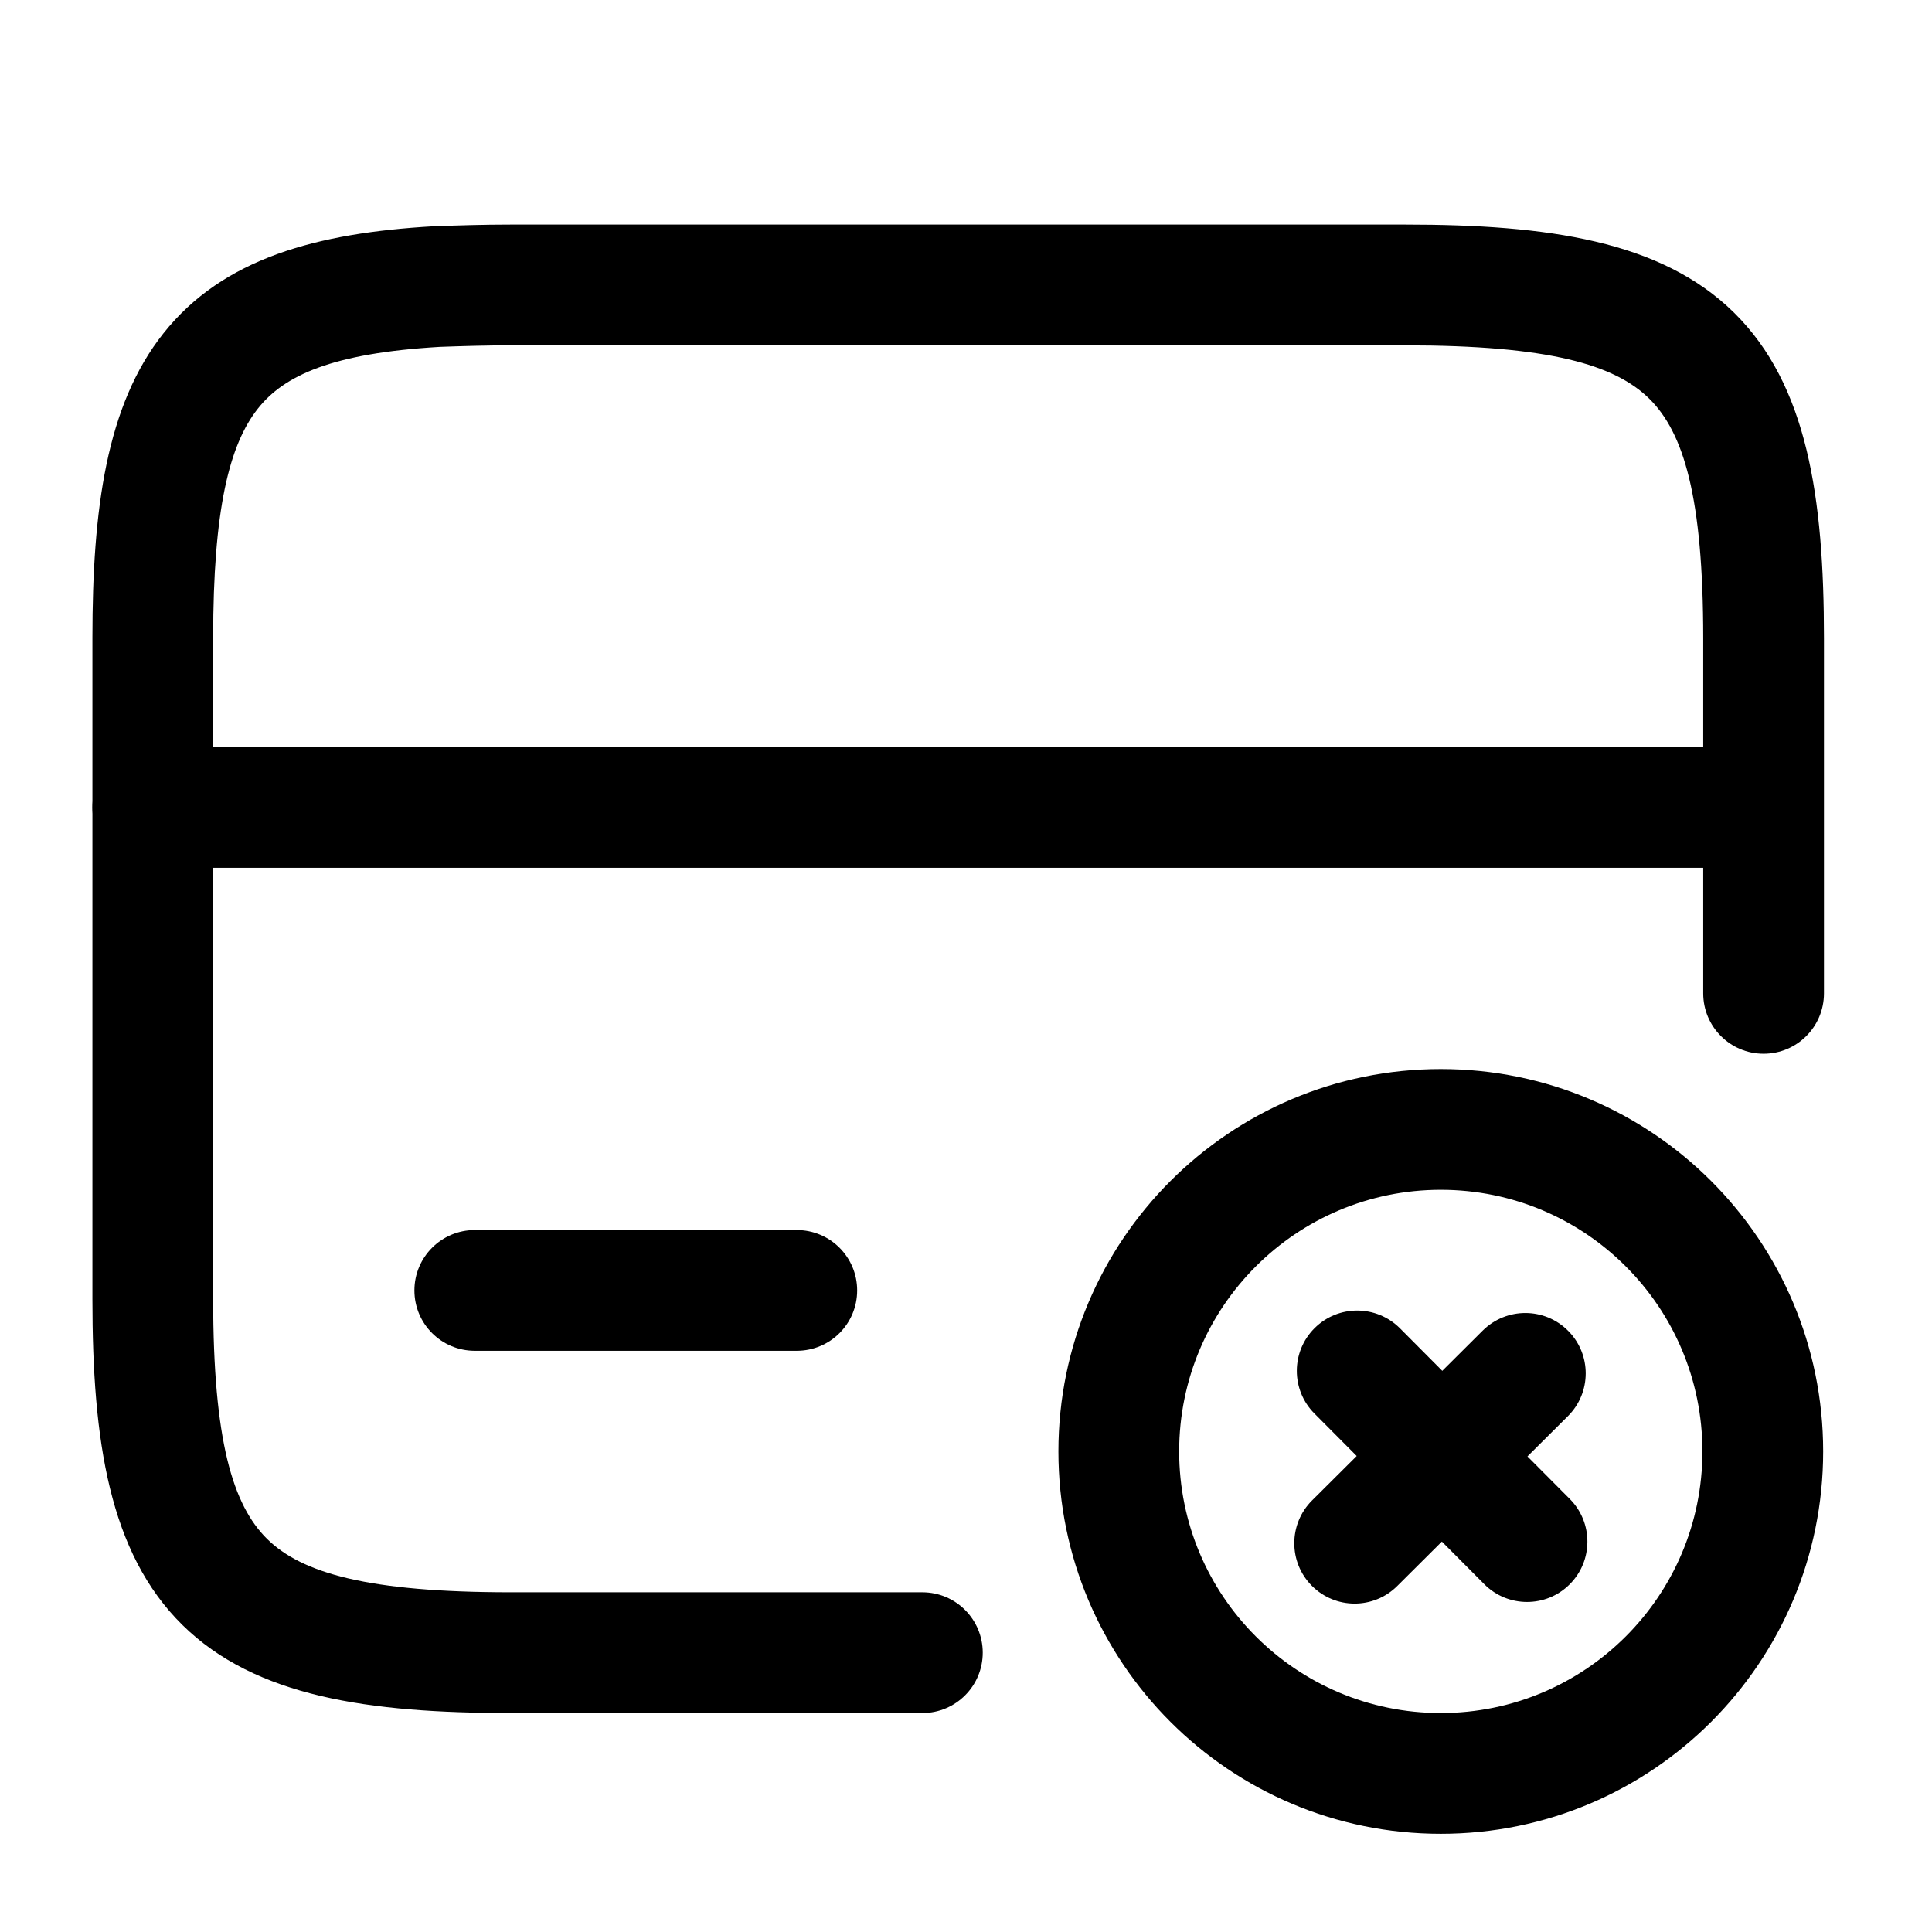
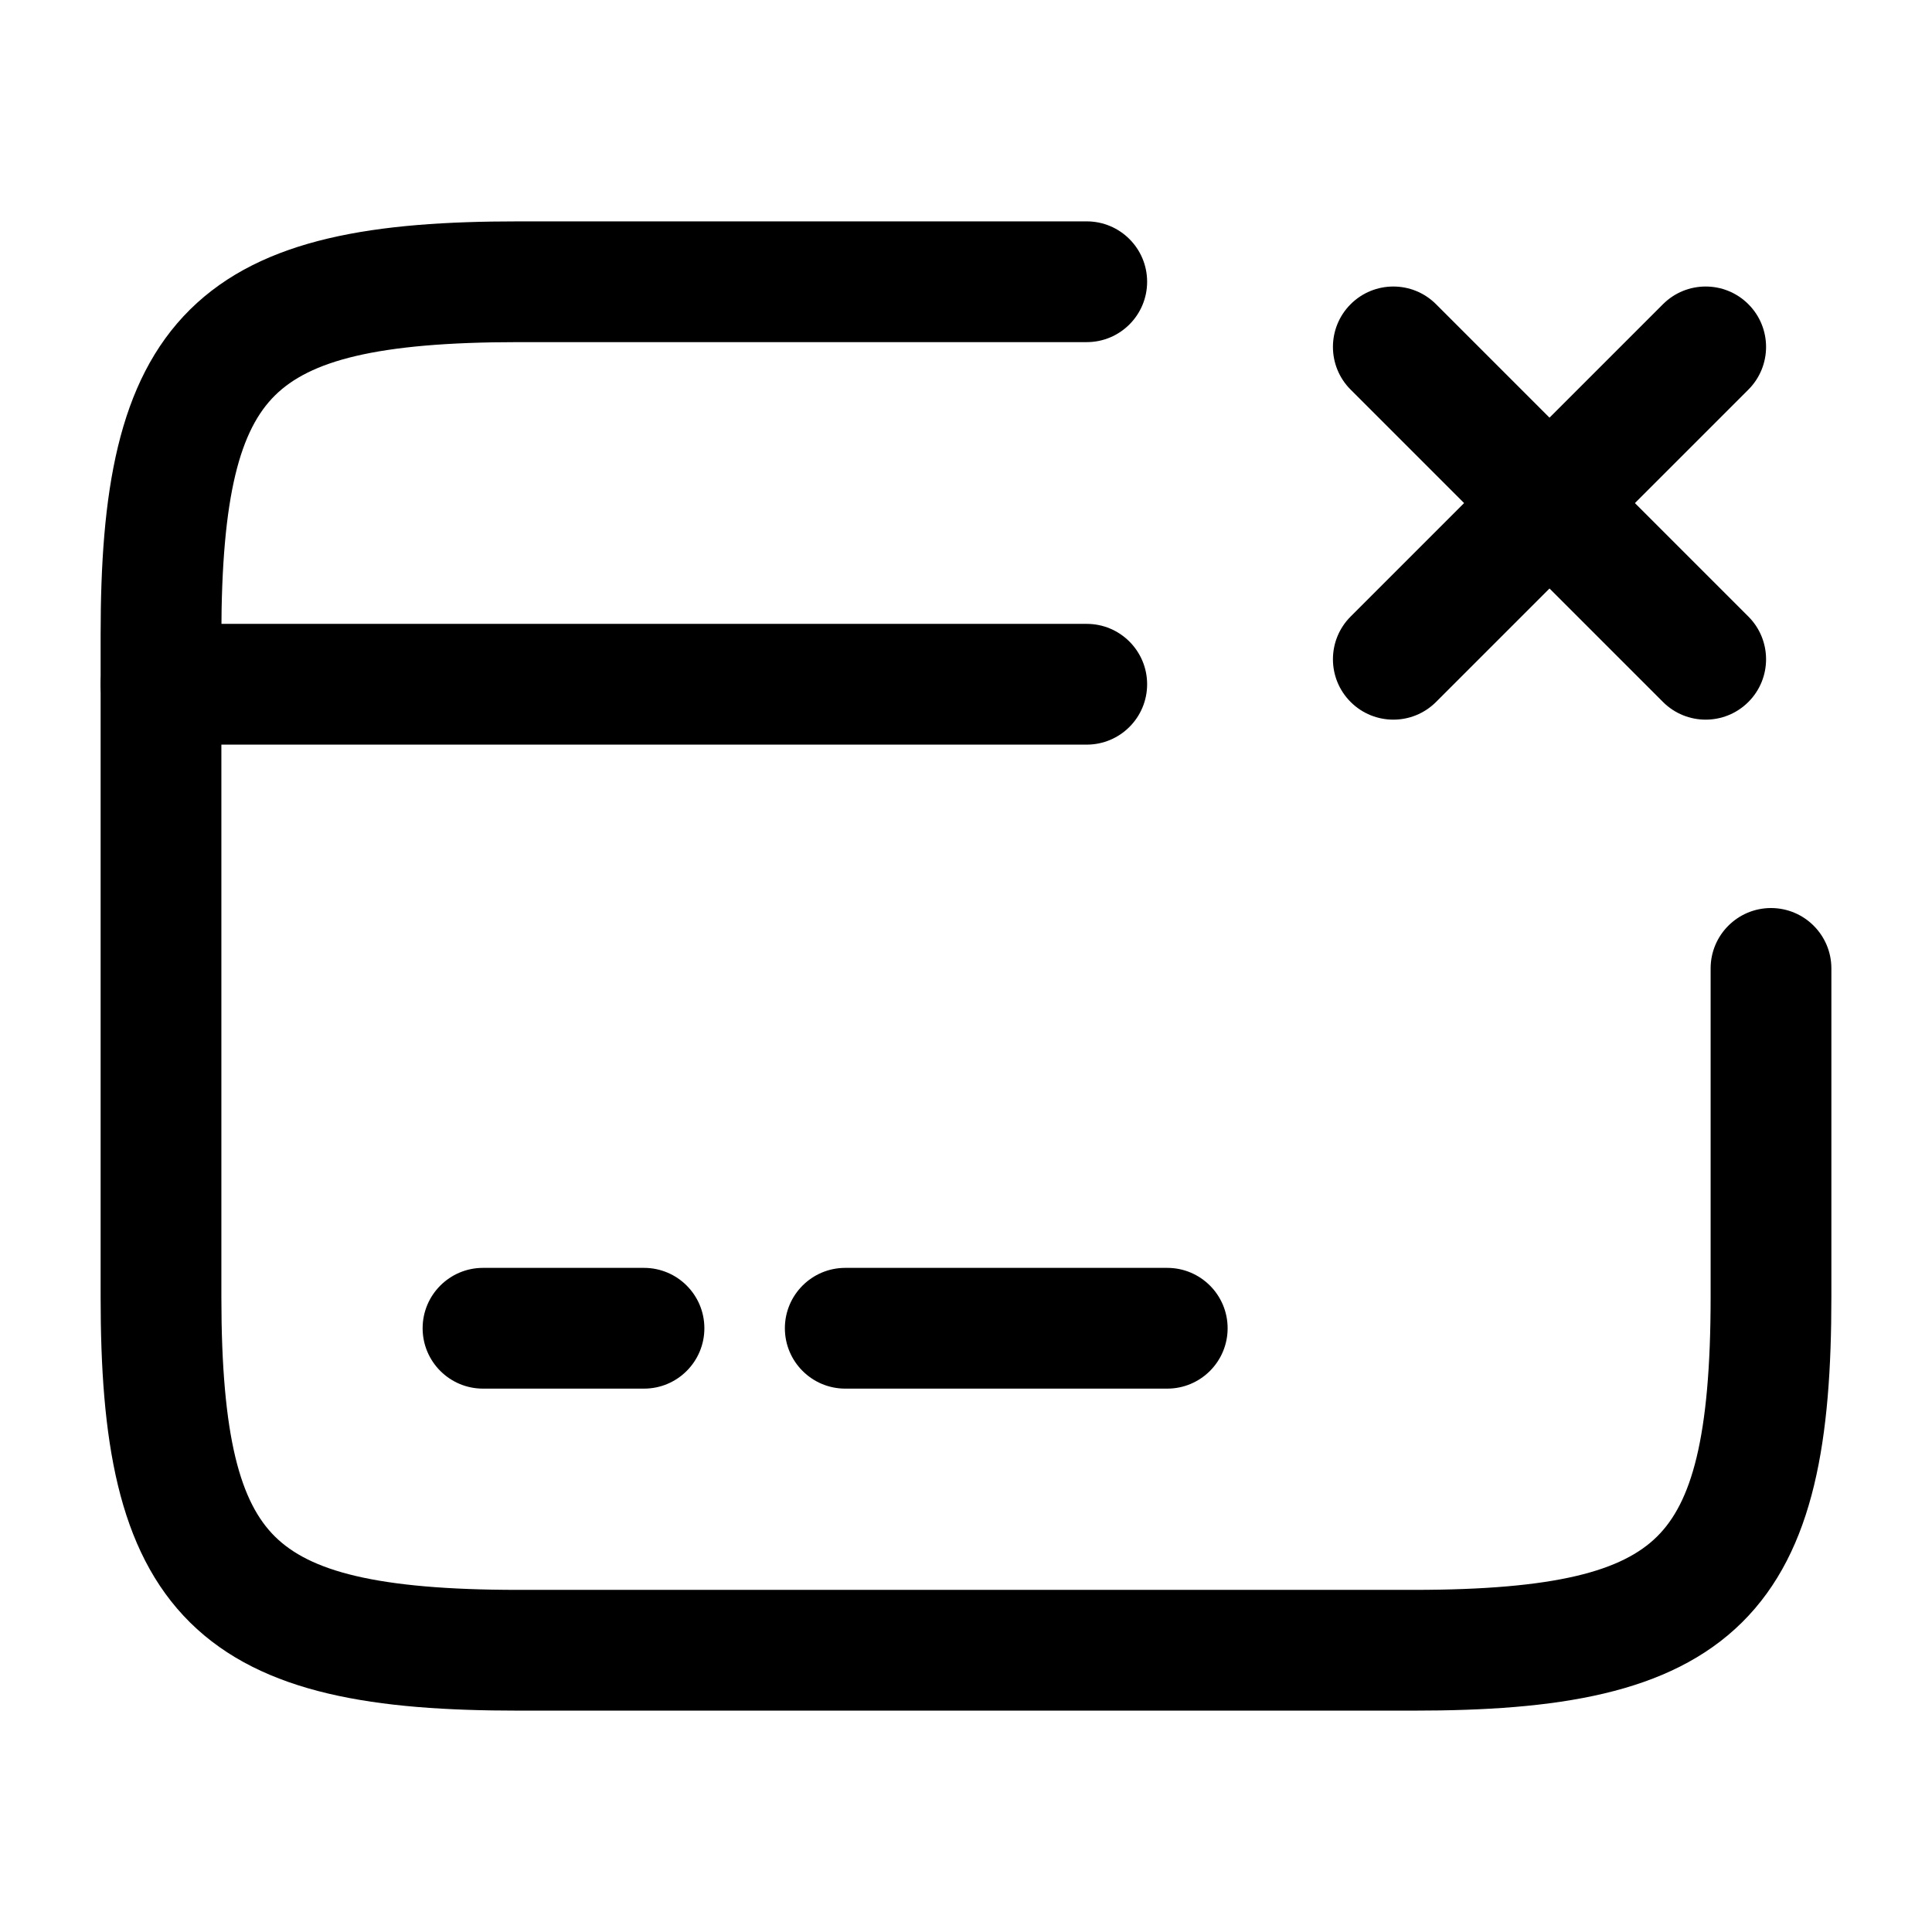
<svg xmlns="http://www.w3.org/2000/svg" width="24" height="24" viewBox="0 0 24 24" fill="none">
-   <path fill-rule="evenodd" clip-rule="evenodd" d="M1.148 10.03C1.148 9.616 1.484 9.28 1.898 9.28H21.898C22.313 9.28 22.648 9.616 22.648 10.03C22.648 10.444 22.313 10.78 21.898 10.78H1.898C1.484 10.78 1.148 10.444 1.148 10.03Z" fill="black" />
-   <path fill-rule="evenodd" clip-rule="evenodd" d="M5.463 4.309C5.74 4.299 6.036 4.29 6.348 4.29H17.458C19.239 4.29 20.058 4.529 20.488 4.953C20.915 5.374 21.158 6.173 21.158 7.93V12.34C21.158 12.754 21.494 13.09 21.908 13.09C22.323 13.09 22.658 12.754 22.658 12.34V7.93C22.658 6.177 22.451 4.781 21.541 3.884C20.634 2.991 19.228 2.79 17.458 2.79H6.348C6.004 2.79 5.683 2.8 5.402 2.811L5.385 2.811C3.939 2.894 2.772 3.206 2.03 4.141C1.321 5.034 1.148 6.325 1.148 7.92V16.14C1.148 17.893 1.355 19.289 2.266 20.186C3.173 21.079 4.579 21.28 6.348 21.28H11.458C11.873 21.28 12.208 20.944 12.208 20.53C12.208 20.116 11.873 19.78 11.458 19.78H6.348C4.568 19.78 3.749 19.541 3.318 19.117C2.892 18.696 2.648 17.898 2.648 16.14V7.92C2.648 6.335 2.846 5.526 3.205 5.074C3.529 4.665 4.125 4.387 5.463 4.309Z" fill="black" />
-   <path fill-rule="evenodd" clip-rule="evenodd" d="M17.898 14.78C16.104 14.78 14.648 16.235 14.648 18.03C14.648 19.825 16.104 21.28 17.898 21.28C19.693 21.28 21.148 19.825 21.148 18.03C21.148 16.235 19.693 14.78 17.898 14.78ZM13.148 18.03C13.148 15.407 15.275 13.28 17.898 13.28C20.522 13.28 22.648 15.407 22.648 18.03C22.648 20.654 20.522 22.78 17.898 22.78C15.275 22.78 13.148 20.654 13.148 18.03Z" fill="black" />
-   <path fill-rule="evenodd" clip-rule="evenodd" d="M16.33 16.499C16.624 16.206 17.099 16.208 17.391 16.501L19.501 18.621C19.793 18.915 19.792 19.39 19.498 19.682C19.205 19.974 18.73 19.973 18.438 19.679L16.328 17.559C16.036 17.266 16.037 16.791 16.33 16.499Z" fill="black" />
-   <path fill-rule="evenodd" clip-rule="evenodd" d="M19.48 16.532C19.772 16.825 19.771 17.3 19.477 17.592L17.357 19.702C17.064 19.994 16.589 19.993 16.297 19.7C16.004 19.406 16.006 18.931 16.299 18.639L18.419 16.529C18.713 16.237 19.188 16.238 19.48 16.532Z" fill="black" />
-   <path fill-rule="evenodd" clip-rule="evenodd" d="M5.148 16.03C5.148 15.616 5.484 15.28 5.898 15.28H9.898C10.313 15.28 10.648 15.616 10.648 16.03C10.648 16.445 10.313 16.78 9.898 16.78H5.898C5.484 16.78 5.148 16.445 5.148 16.03Z" fill="black" />
+   <path fill-rule="evenodd" clip-rule="evenodd" d="M1.25 8.5C1.25 8.086 1.586 7.75 2 7.75H13.5C13.914 7.75 14.25 8.086 14.25 8.5C14.25 8.914 13.914 9.25 13.5 9.25H2C1.586 9.25 1.25 8.914 1.25 8.5Z" fill="black" />
+   <path fill-rule="evenodd" clip-rule="evenodd" d="M5.25 16.5C5.25 16.086 5.586 15.75 6 15.75H8C8.414 15.75 8.75 16.086 8.75 16.5C8.75 16.914 8.414 17.25 8 17.25H6C5.586 17.25 5.25 16.914 5.25 16.5Z" fill="black" />
+   <path fill-rule="evenodd" clip-rule="evenodd" d="M9.75 16.5C9.75 16.086 10.086 15.75 10.5 15.75H14.5C14.914 15.75 15.25 16.086 15.25 16.5C15.25 16.914 14.914 17.25 14.5 17.25H10.5C10.086 17.25 9.75 16.914 9.75 16.5Z" fill="black" />
+   <path fill-rule="evenodd" clip-rule="evenodd" d="M3.416 4.912C2.991 5.332 2.75 6.131 2.75 7.89V16.11C2.75 17.869 2.991 18.668 3.416 19.088C3.844 19.511 4.659 19.75 6.44 19.75H17.56C19.341 19.75 20.156 19.511 20.584 19.088C21.009 18.668 21.25 17.869 21.25 16.11V12.03C21.25 11.616 21.586 11.28 22 11.28C22.414 11.28 22.75 11.616 22.75 12.03V16.11C22.75 17.861 22.546 19.257 21.639 20.155C20.734 21.049 19.329 21.25 17.56 21.25H6.44C4.671 21.25 3.266 21.049 2.361 20.155C1.454 19.257 1.25 17.861 1.25 16.11V7.89C1.25 6.139 1.454 4.743 2.361 3.845C3.266 2.951 4.671 2.75 6.44 2.75H13.5C13.914 2.75 14.25 3.086 14.25 3.5C14.25 3.914 13.914 4.25 13.5 4.25H6.44C4.659 4.25 3.844 4.489 3.416 4.912Z" fill="black" />
+   <path fill-rule="evenodd" clip-rule="evenodd" d="M21.719 3.779C22.012 4.072 22.012 4.547 21.719 4.84L17.839 8.72C17.546 9.013 17.071 9.013 16.778 8.72C16.485 8.427 16.485 7.952 16.778 7.659L20.658 3.779C20.951 3.486 21.426 3.486 21.719 3.779Z" fill="black" />
+   <path fill-rule="evenodd" clip-rule="evenodd" d="M16.778 3.779C17.071 3.486 17.546 3.486 17.839 3.779L21.719 7.659C22.012 7.952 22.012 8.427 21.719 8.72C21.426 9.013 20.951 9.013 20.658 8.72L16.778 4.84C16.485 4.547 16.485 4.072 16.778 3.779Z" fill="black" />
</svg>
